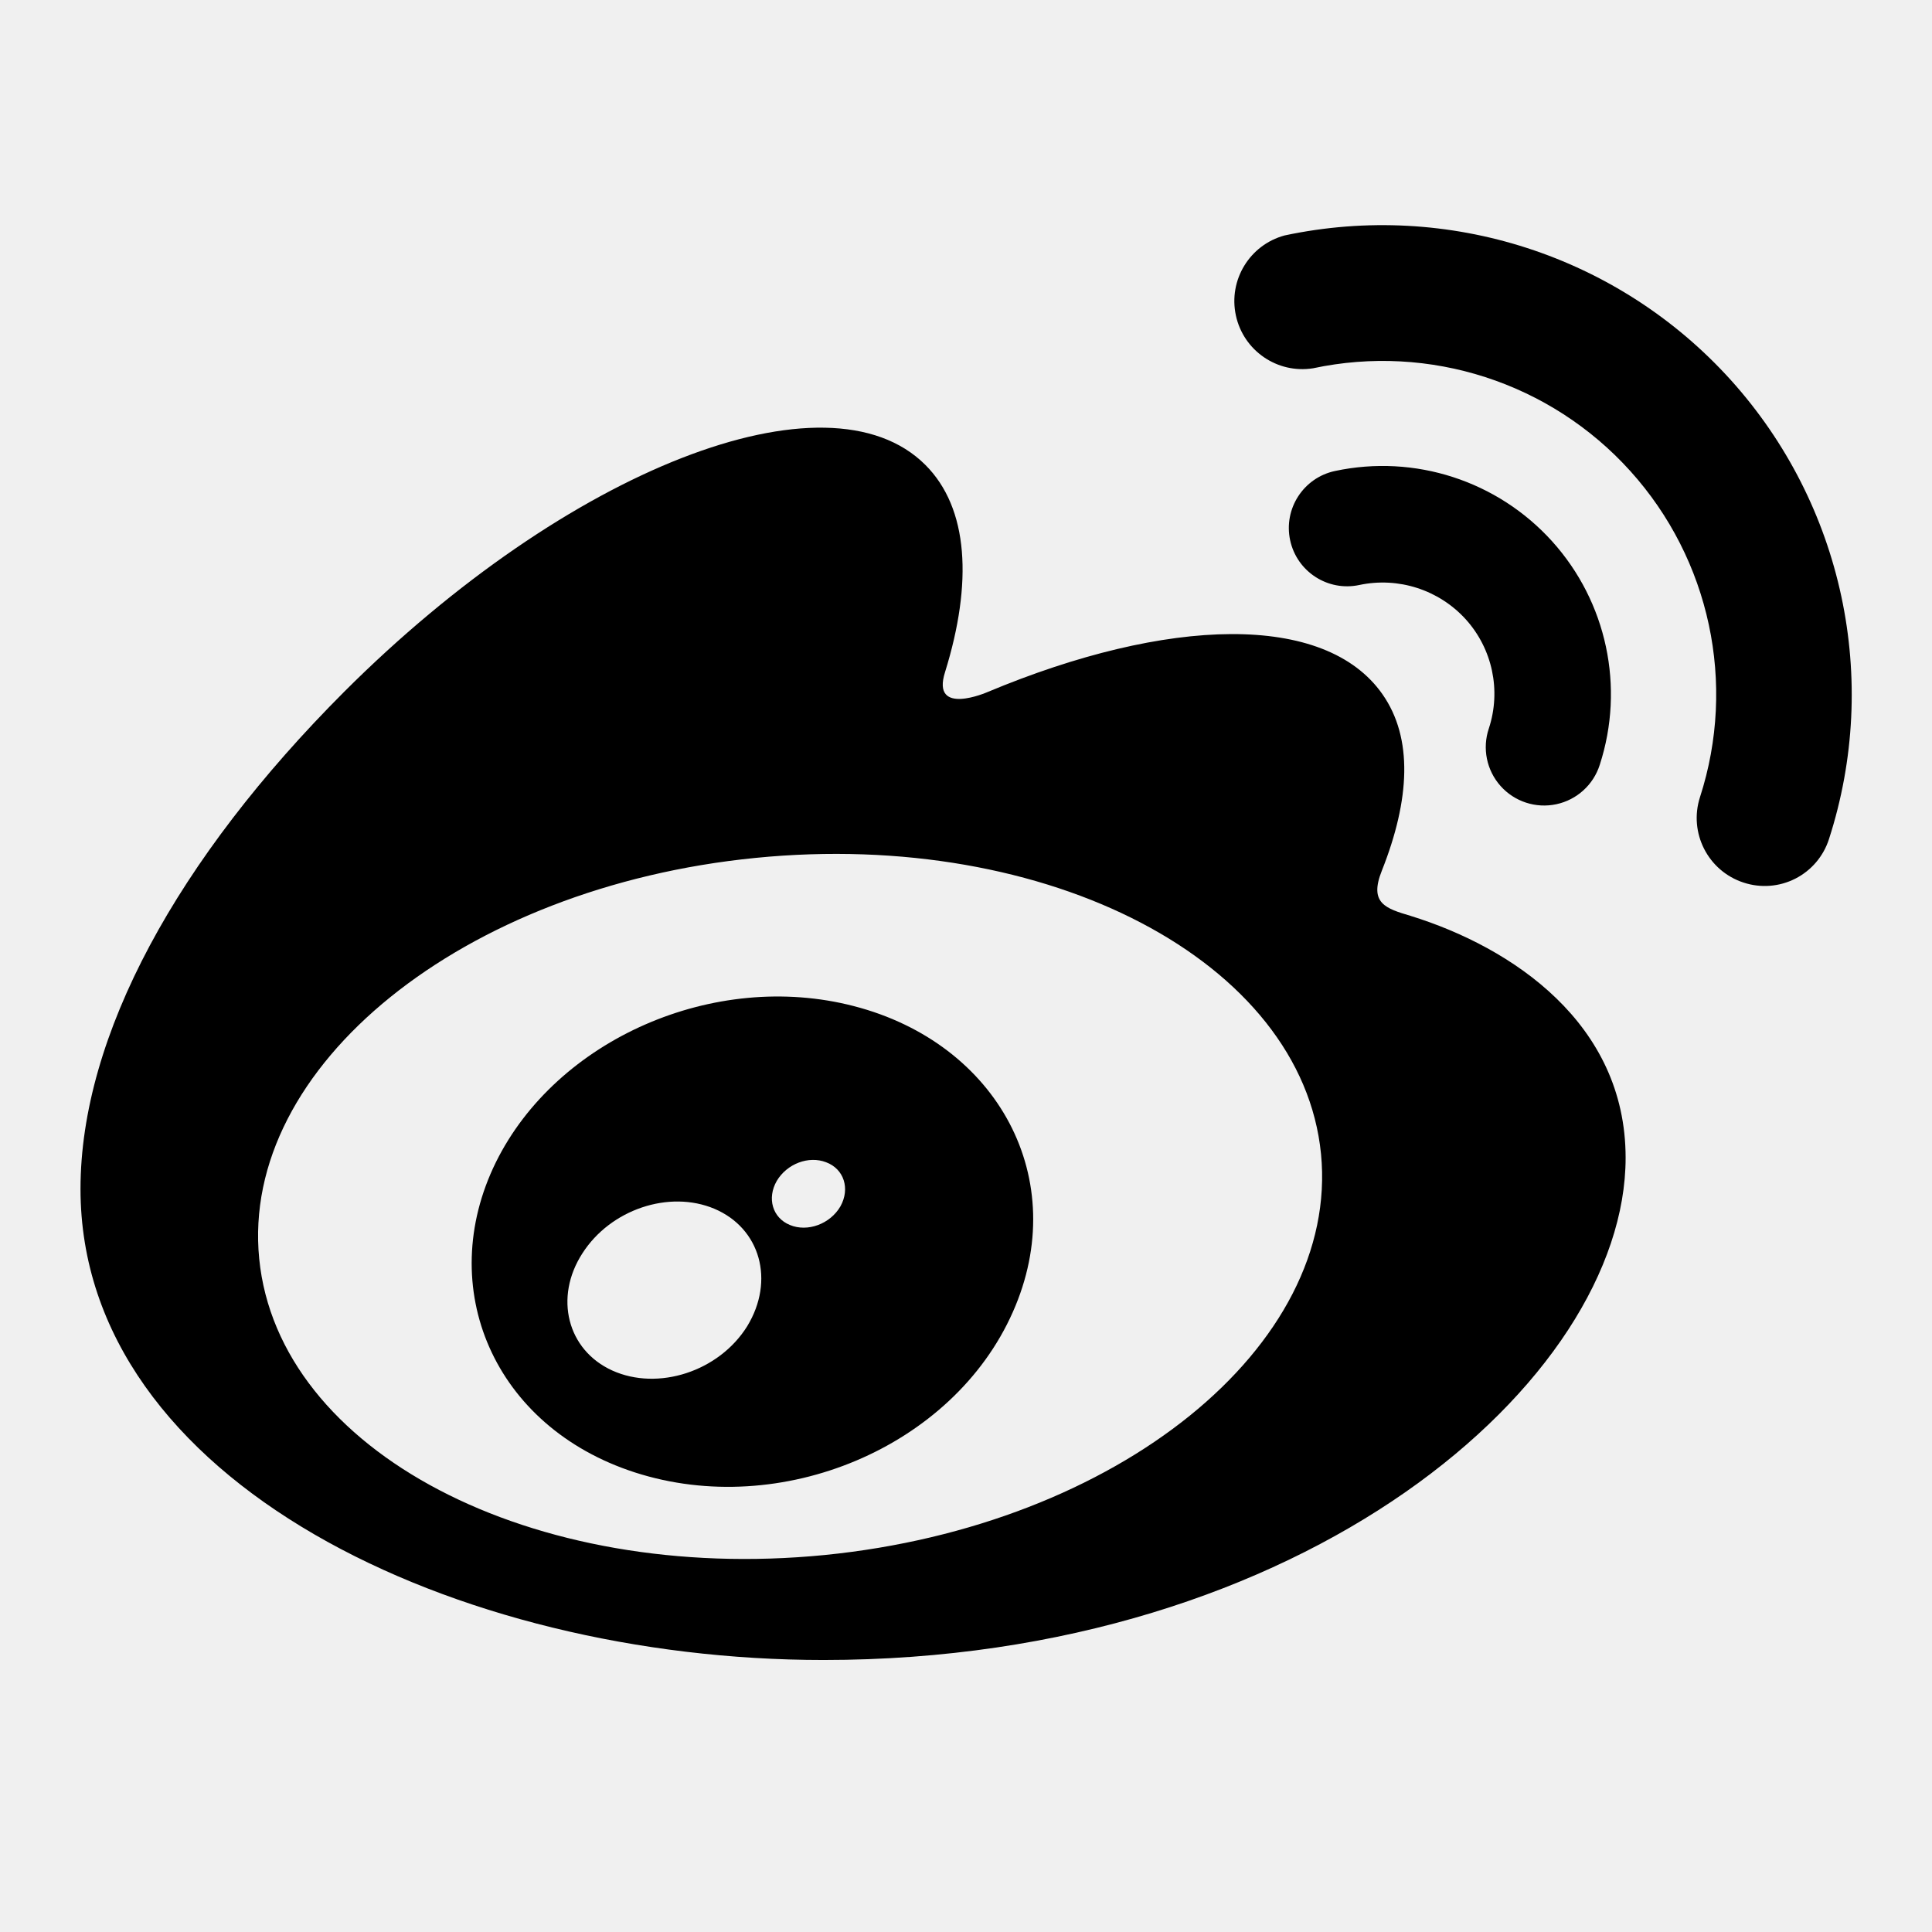
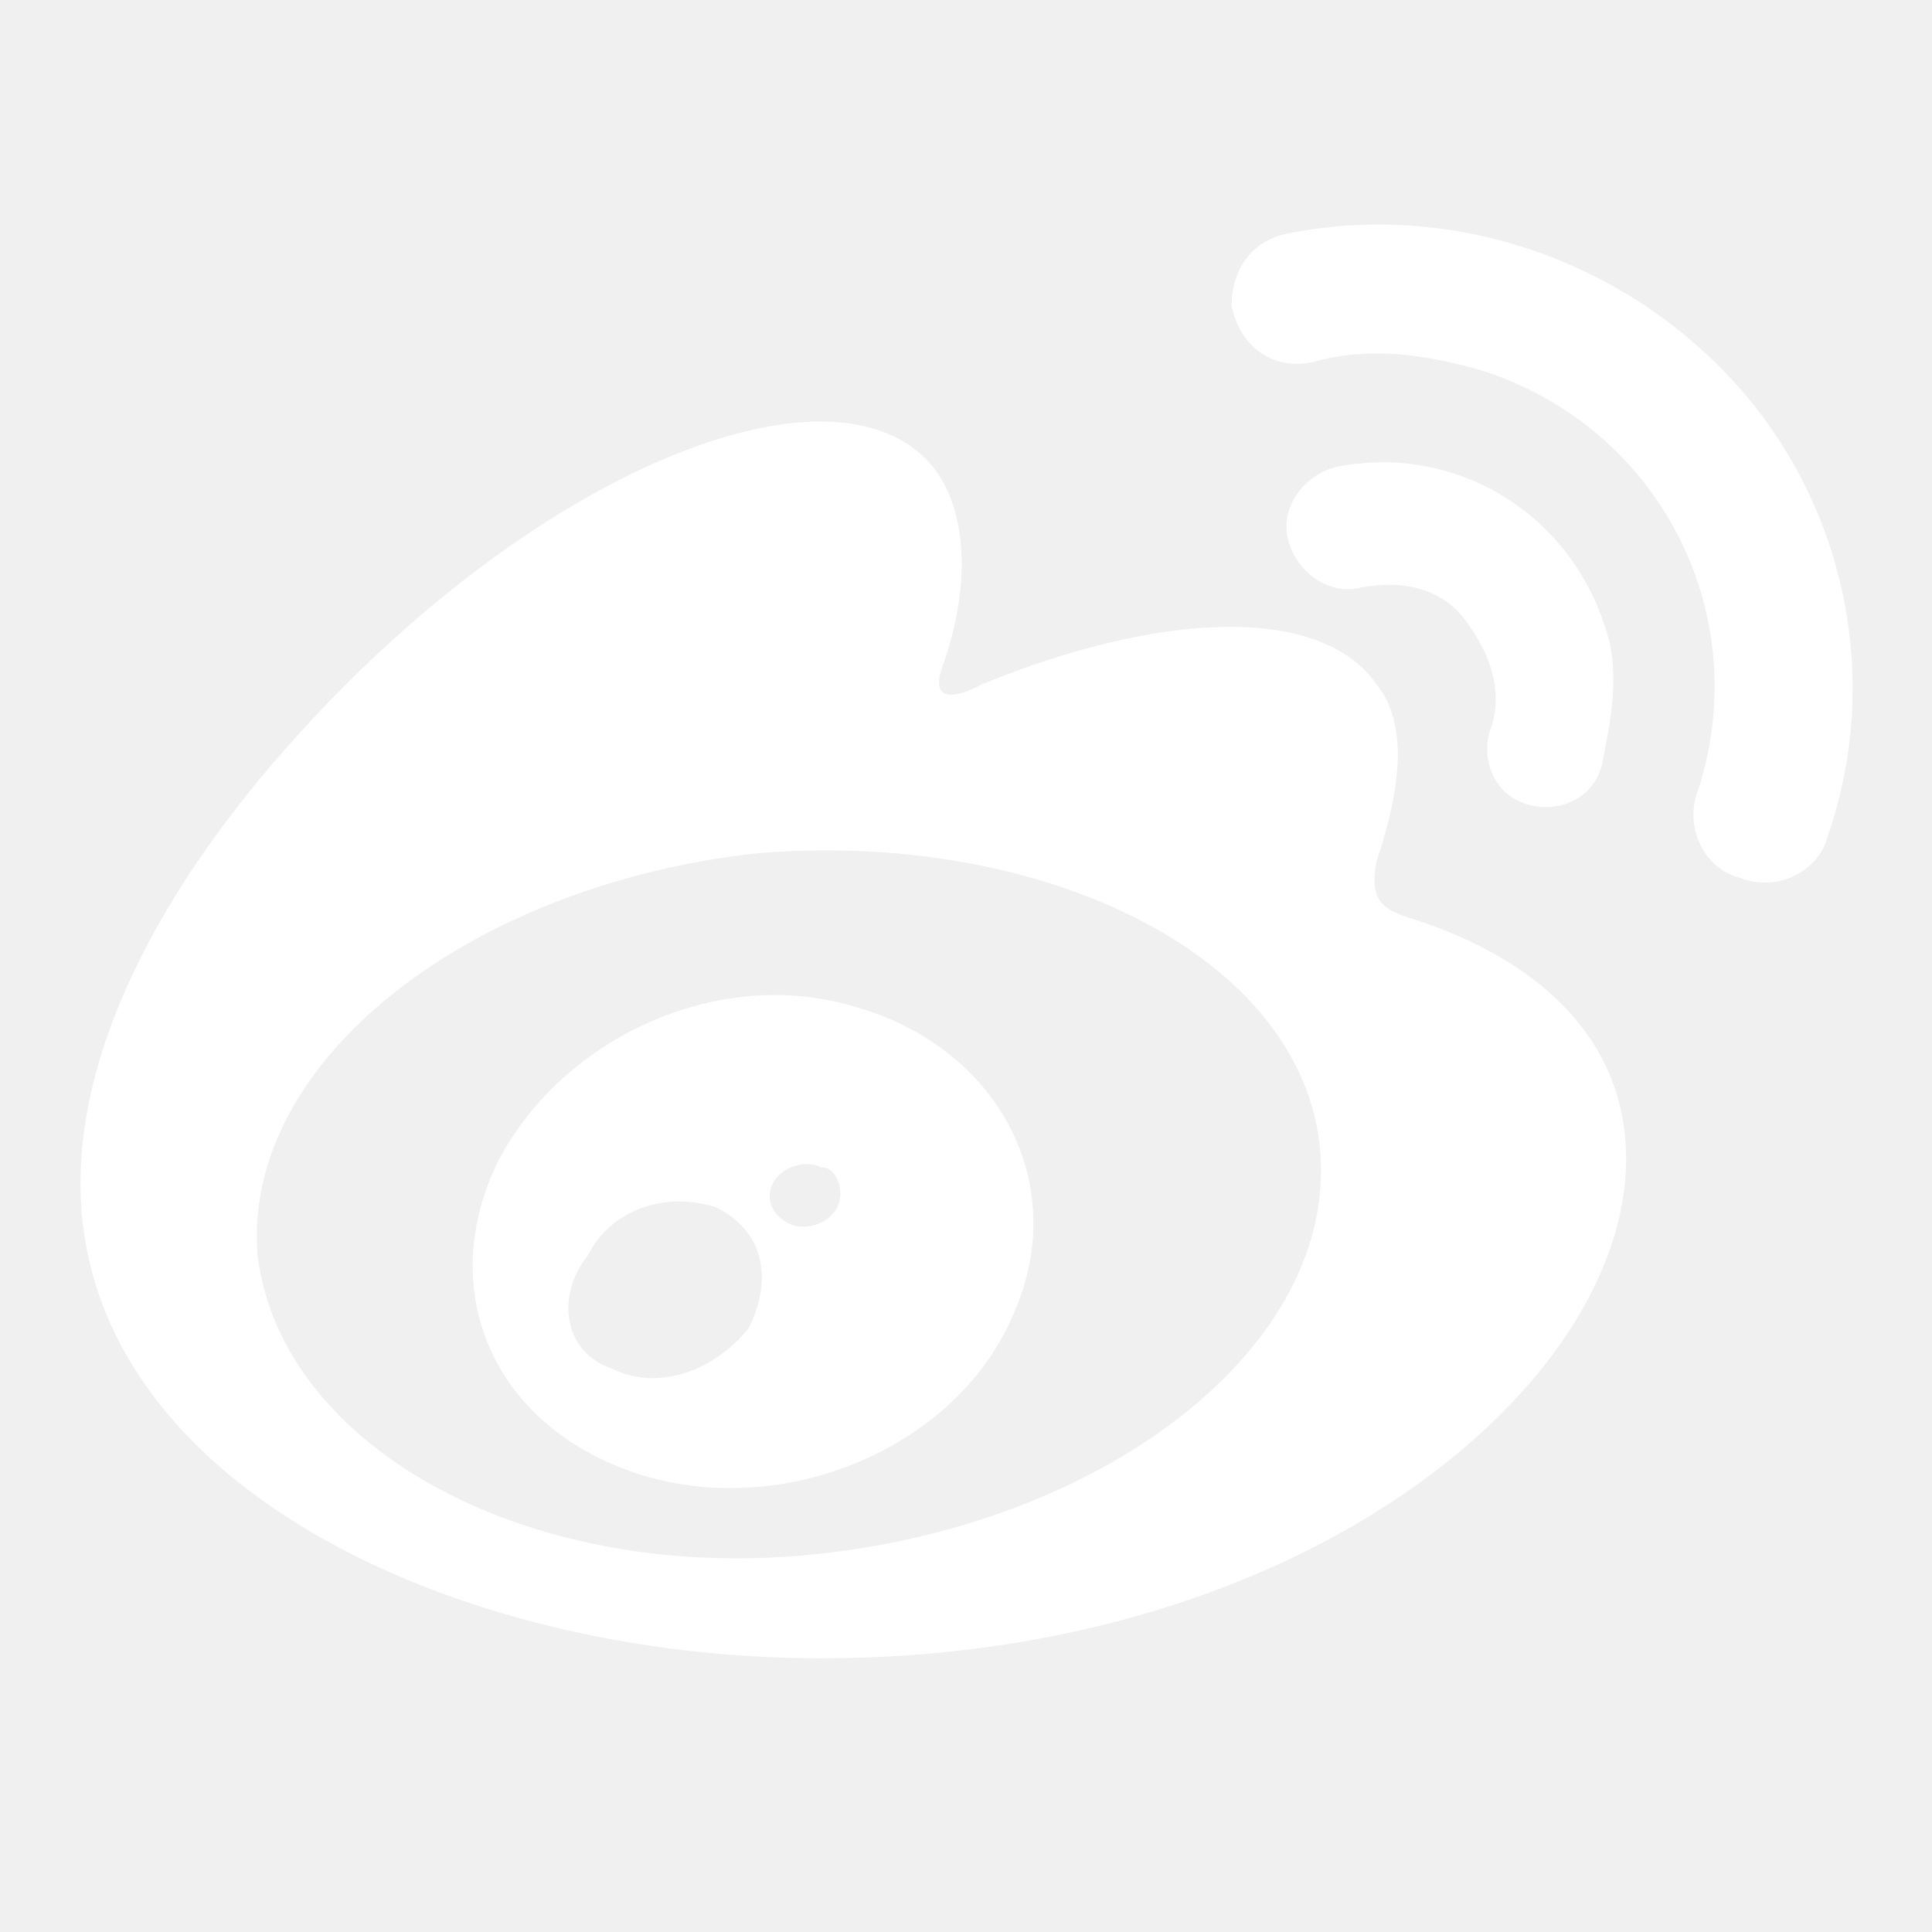
- <svg xmlns="http://www.w3.org/2000/svg" viewBox="0 0 24 24" width="24" height="24">
-   <path fill="none" d="M0 0h24v24H0z" />
-   <path d="M17.525 11.378c1.263.392 2.669 1.336 2.669 3.004 0 2.763-3.98 6.239-9.964 6.239-4.565 0-9.23-2.213-9.23-5.852 0-1.902 1.204-4.102 3.277-6.177 2.773-2.77 6.004-4.033 7.219-2.816.537.537.588 1.464.244 2.572-.178.557.525.25.525.25 2.24-.938 4.196-.994 4.909.027.38.543.343 1.306-.008 2.19-.163.407.048.471.36.563zm-7.282 7.939c3.641-.362 6.401-2.592 6.167-4.983-.237-2.391-3.382-4.038-7.023-3.677-3.64.36-6.403 2.59-6.167 4.98.237 2.394 3.382 4.039 7.023 3.68zM6.16 14.438c.754-1.527 2.712-2.39 4.446-1.94 1.793.463 2.707 2.154 1.976 3.8-.744 1.682-2.882 2.578-4.695 1.993-1.752-.566-2.493-2.294-1.727-3.853zm1.446 2.587c.568.257 1.325.013 1.676-.55.346-.568.163-1.217-.407-1.459-.563-.237-1.291.008-1.64.553-.354.547-.189 1.202.371 1.456zm2.206-1.808c.219.092.501-.012.628-.231.123-.22.044-.466-.178-.548-.216-.084-.486.018-.613.232-.123.214-.054.458.163.547zM19.873 9.5a.725.725 0 1 1-1.378-.451 1.38 1.38 0 0 0-.288-1.357 1.395 1.395 0 0 0-1.321-.425.723.723 0 1 1-.303-1.416 2.836 2.836 0 0 1 3.29 3.649zm-3.916-6.575A5.831 5.831 0 0 1 21.5 4.72a5.836 5.836 0 0 1 1.22 5.704.838.838 0 0 1-1.06.54.844.844 0 0 1-.542-1.062 4.143 4.143 0 0 0-4.807-5.327.845.845 0 0 1-.354-1.65z" />
+ <svg xmlns="http://www.w3.org/2000/svg" version="1.1" id="Layer_1" x="0px" y="0px" viewBox="0 0 24 24" style="enable-background:new 0 0 24 24;" xml:space="preserve">
+   <style type="text/css">
+ 	.st0{fill:none;}
+ 	.st1{fill:#FFFFFF;}
+ </style>
+   <path class="st0" d="M0,0h24v24H0V0z" />
+   <path class="st1" d="M17.5,11.4c1.3,0.4,2.7,1.3,2.7,3c0,2.8-4,6.2-10,6.2c-4.6,0-9.2-2.2-9.2-5.9c0-1.9,1.2-4.1,3.3-6.2  c2.8-2.8,6-4,7.2-2.8c0.5,0.5,0.6,1.5,0.2,2.6c-0.2,0.6,0.5,0.2,0.5,0.2c2.2-0.9,4.2-1,4.9,0c0.4,0.5,0.3,1.3,0,2.2  C17,11.2,17.2,11.3,17.5,11.4L17.5,11.4z M10.2,19.3c3.6-0.4,6.4-2.6,6.2-5c-0.2-2.4-3.4-4-7-3.7c-3.6,0.4-6.4,2.6-6.2,5  C3.5,18,6.6,19.7,10.2,19.3z M6.2,14.4c0.8-1.5,2.7-2.4,4.4-1.9c1.8,0.5,2.7,2.2,2,3.8c-0.7,1.7-2.9,2.6-4.7,2  C6.1,17.7,5.4,16,6.2,14.4z M7.6,17c0.6,0.3,1.3,0,1.7-0.5c0.3-0.6,0.2-1.2-0.4-1.5c-0.6-0.2-1.3,0-1.6,0.6C6.9,16.1,7,16.8,7.6,17z   M9.8,15.2c0.2,0.1,0.5,0,0.6-0.2c0.1-0.2,0-0.5-0.2-0.5c-0.2-0.1-0.5,0-0.6,0.2C9.5,14.9,9.6,15.1,9.8,15.2z M19.9,9.5  c-0.1,0.4-0.5,0.6-0.9,0.5c-0.4-0.1-0.6-0.5-0.5-0.9c0,0,0,0,0,0c0.2-0.5,0-1-0.3-1.4c-0.3-0.4-0.8-0.5-1.3-0.4  c-0.4,0.1-0.8-0.2-0.9-0.6c-0.1-0.4,0.2-0.8,0.6-0.9c1.5-0.3,3,0.6,3.4,2.2C20.1,8.5,20,9,19.9,9.5z M16,2.9c2-0.4,4.1,0.3,5.5,1.8  c1.4,1.5,1.9,3.7,1.2,5.7c-0.1,0.4-0.6,0.7-1.1,0.5c0,0,0,0,0,0c-0.4-0.1-0.7-0.6-0.5-1.1c0.7-2.2-0.5-4.5-2.7-5.2  c-0.7-0.2-1.4-0.3-2.1-0.1c-0.5,0.1-0.9-0.2-1-0.7C15.3,3.4,15.5,3,16,2.9z" />
</svg>
